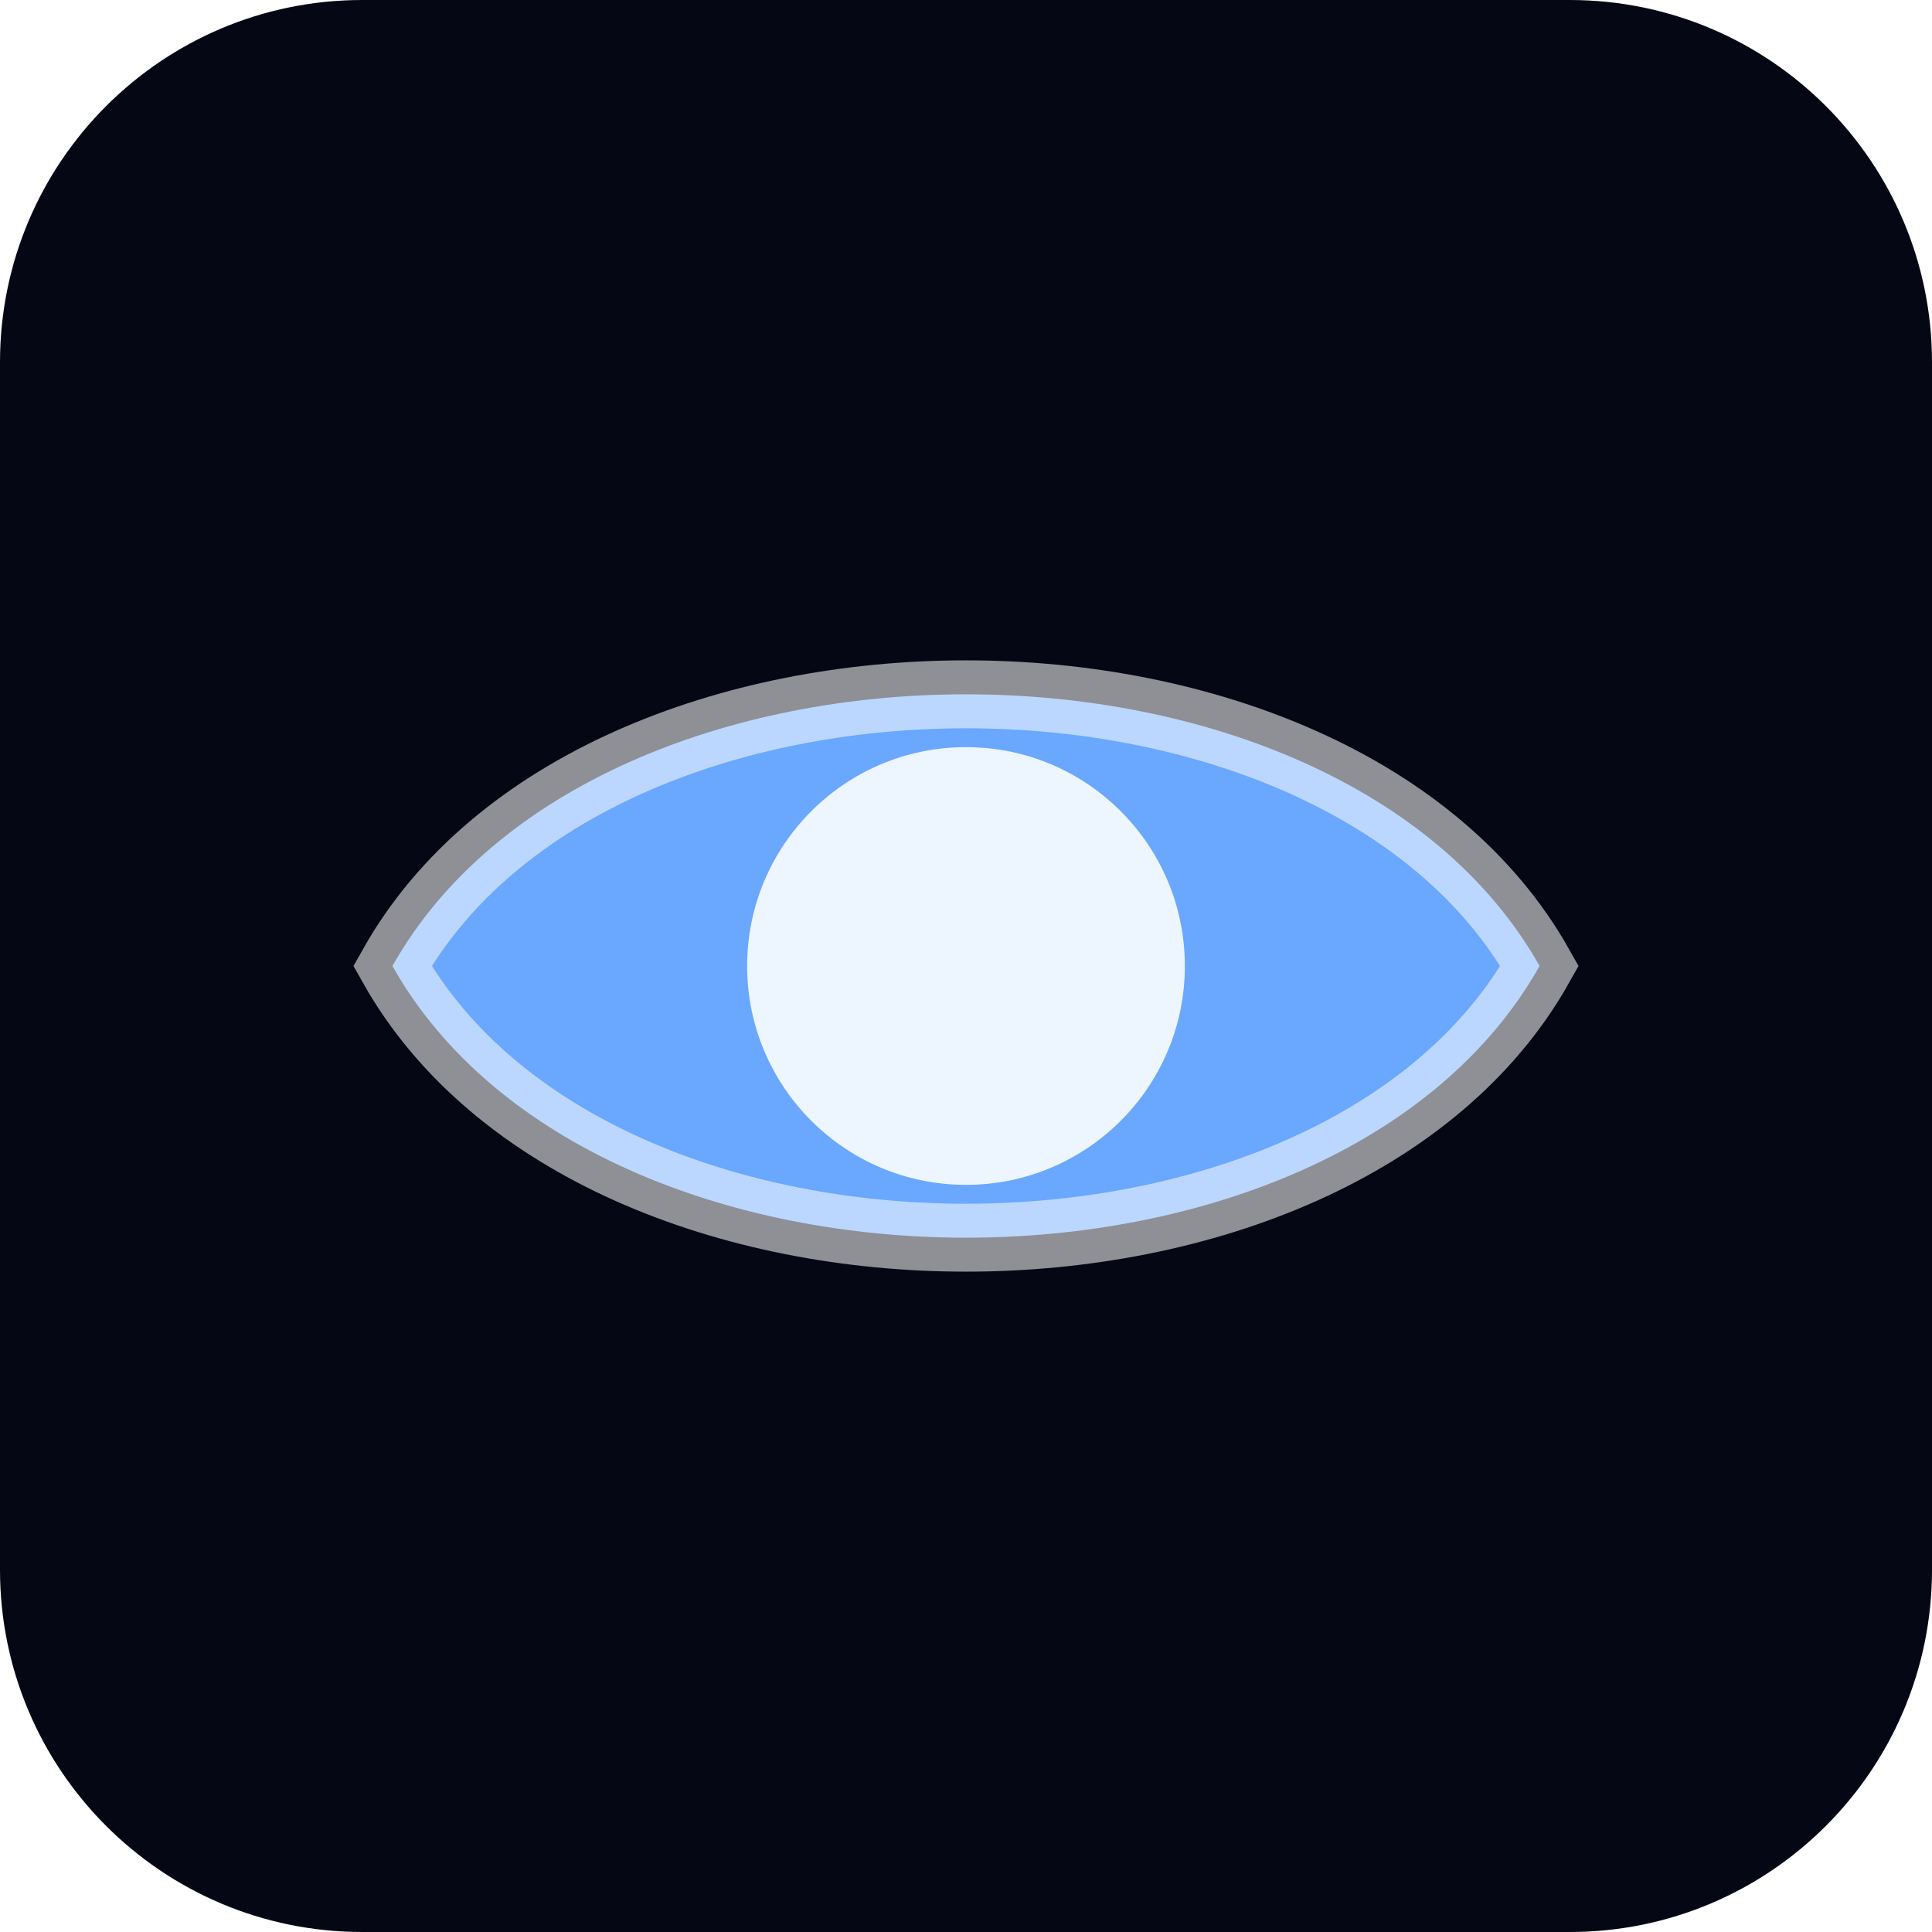
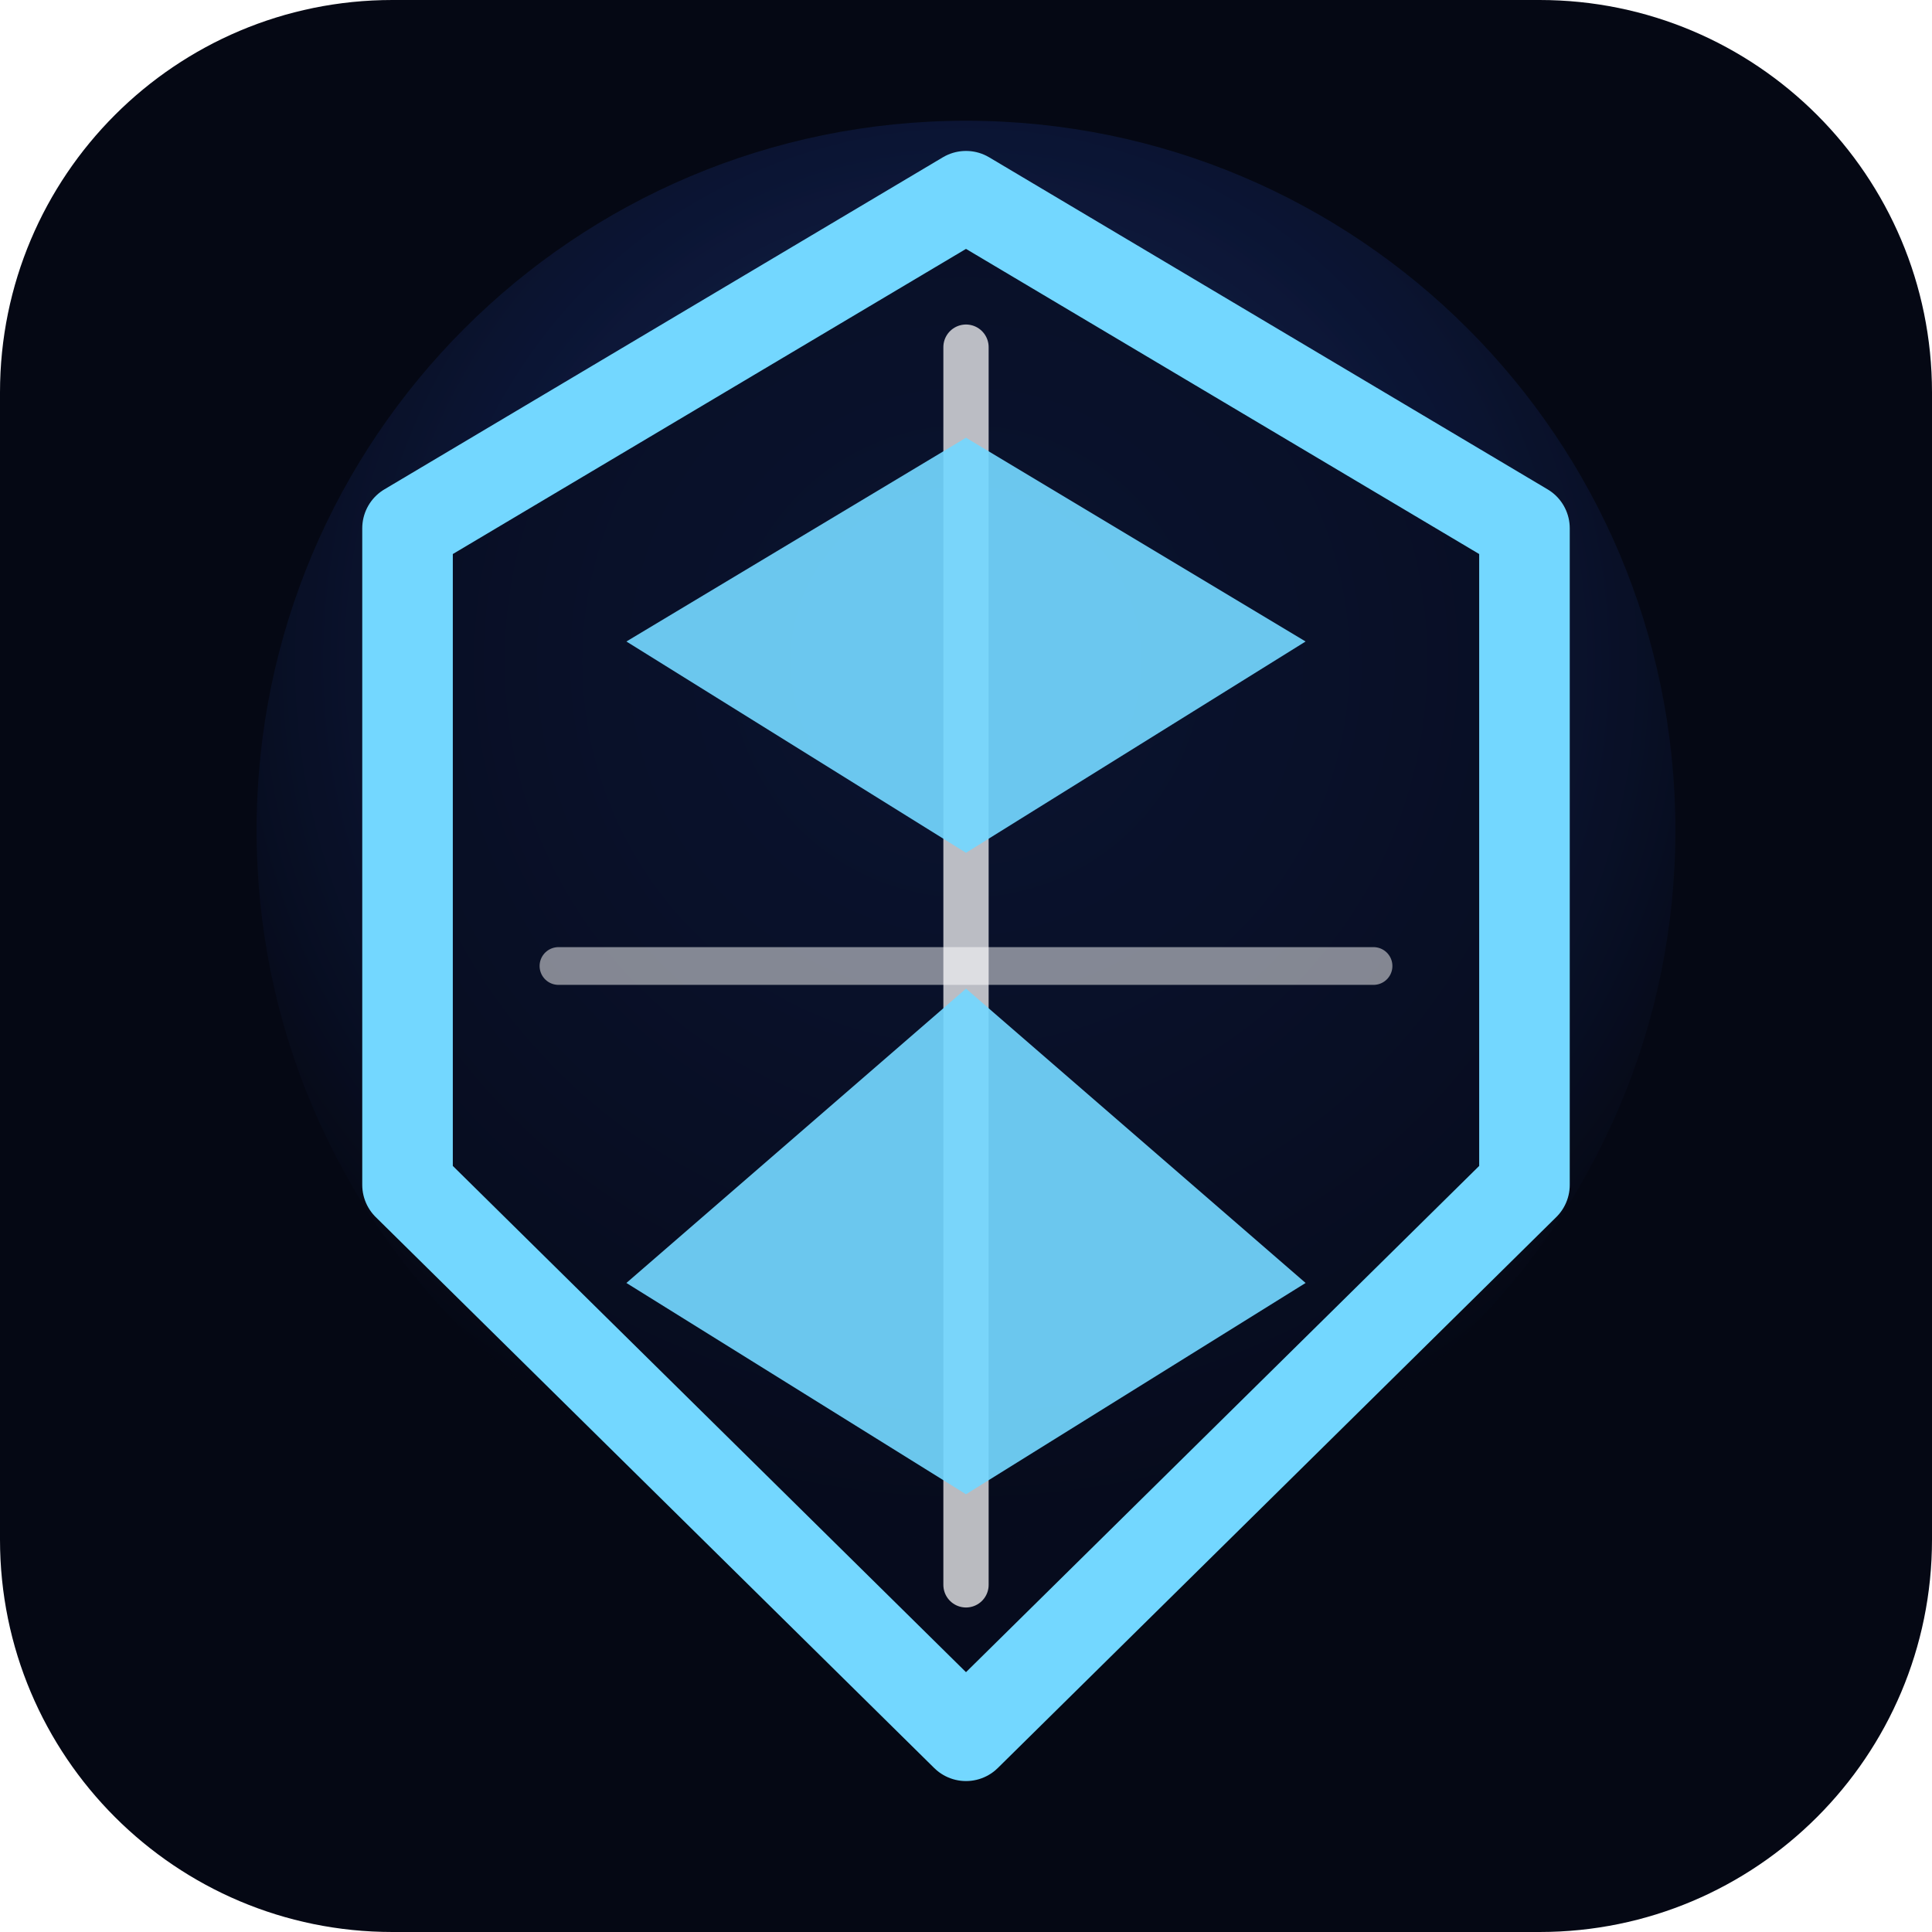
<svg xmlns="http://www.w3.org/2000/svg" viewBox="0 0 512 512">
-   <rect width="512" height="512" rx="96" fill="#050814" />
-   <path d="M104 256c54-96 250-96 304 0-54 96-250 96-304 0Z" fill="url(#g)" stroke="rgba(255,255,255,.55)" stroke-width="18" />
-   <circle cx="256" cy="256" r="58" fill="rgba(255,255,255,.88)" />
  <defs>
-     <linearGradient id="g" x1="88" x2="424" y1="120" y2="392">
-       <stop stop-color="#6aa7ff" />
-       <stop offset=".55" stop-color="#b79cff" />
-       <stop offset="1" stop-color="#ff9fc7" />
+     <linearGradient id="g" x1="88" y1="44" x2="424" y2="468">
+       <stop stop-color="#73D7FF" />
+       <stop offset=".52" stop-color="#7C3AED" />
+       <stop offset="1" stop-color="#F472B6" />
    </linearGradient>
+     <radialGradient id="r" cx="50%" cy="38%" r="60%">
+       <stop stop-color="#1E3A8A" stop-opacity=".7" />
+       <stop offset="1" stop-color="#050814" />
+     </radialGradient>
  </defs>
+   <rect width="512" height="512" rx="104" fill="#050814" />
+   <circle cx="256" cy="220" r="188" fill="url(#r)" opacity=".8" />
+   <path d="M256 52 404 140v174L256 460 108 314V140L256 52Z" fill="rgba(8,13,32,.72)" stroke="url(#g)" stroke-width="24" stroke-linejoin="round" />
+   <path d="M256 92v328" stroke="rgba(255,255,255,.72)" stroke-width="12" stroke-linecap="round" />
+   <path d="M166 170 256 116l90 54-90 56-90-56Zm0 170 90 56 90-56-90-78-90 78Z" fill="url(#g)" opacity=".92" />
+   <path d="M148 256h216" stroke="rgba(255,255,255,.5)" stroke-width="10" stroke-linecap="round" />
</svg>
